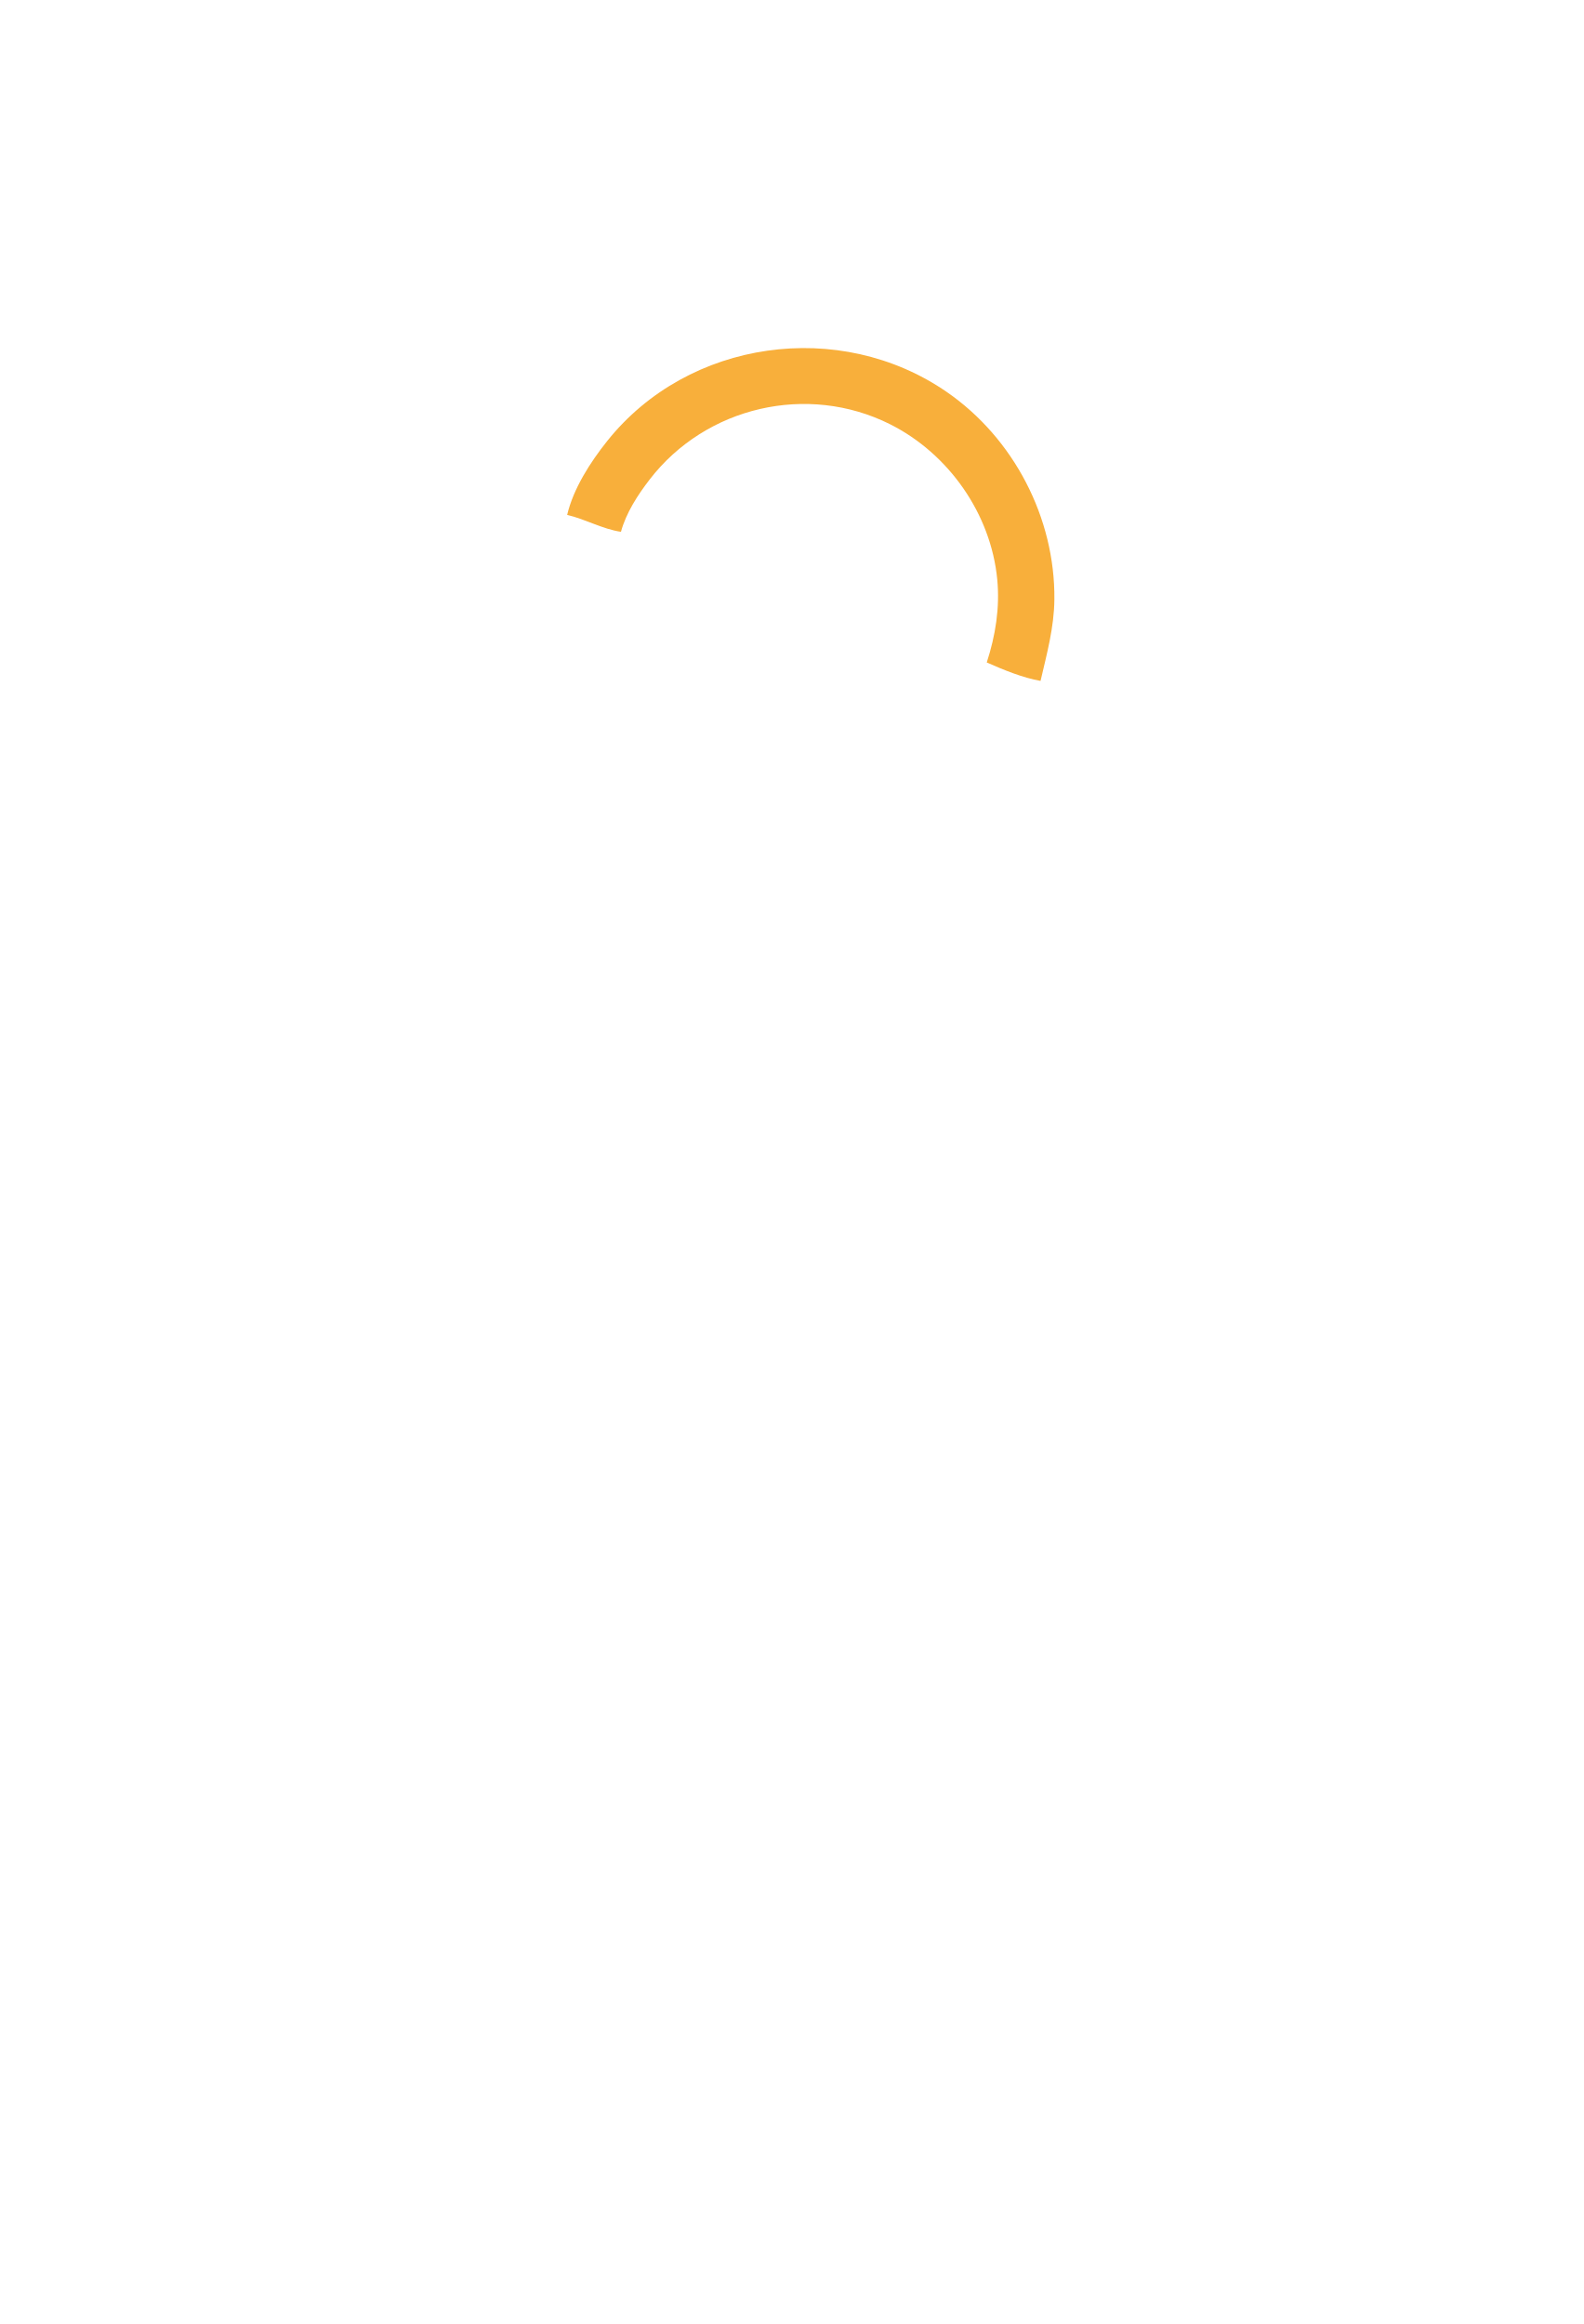
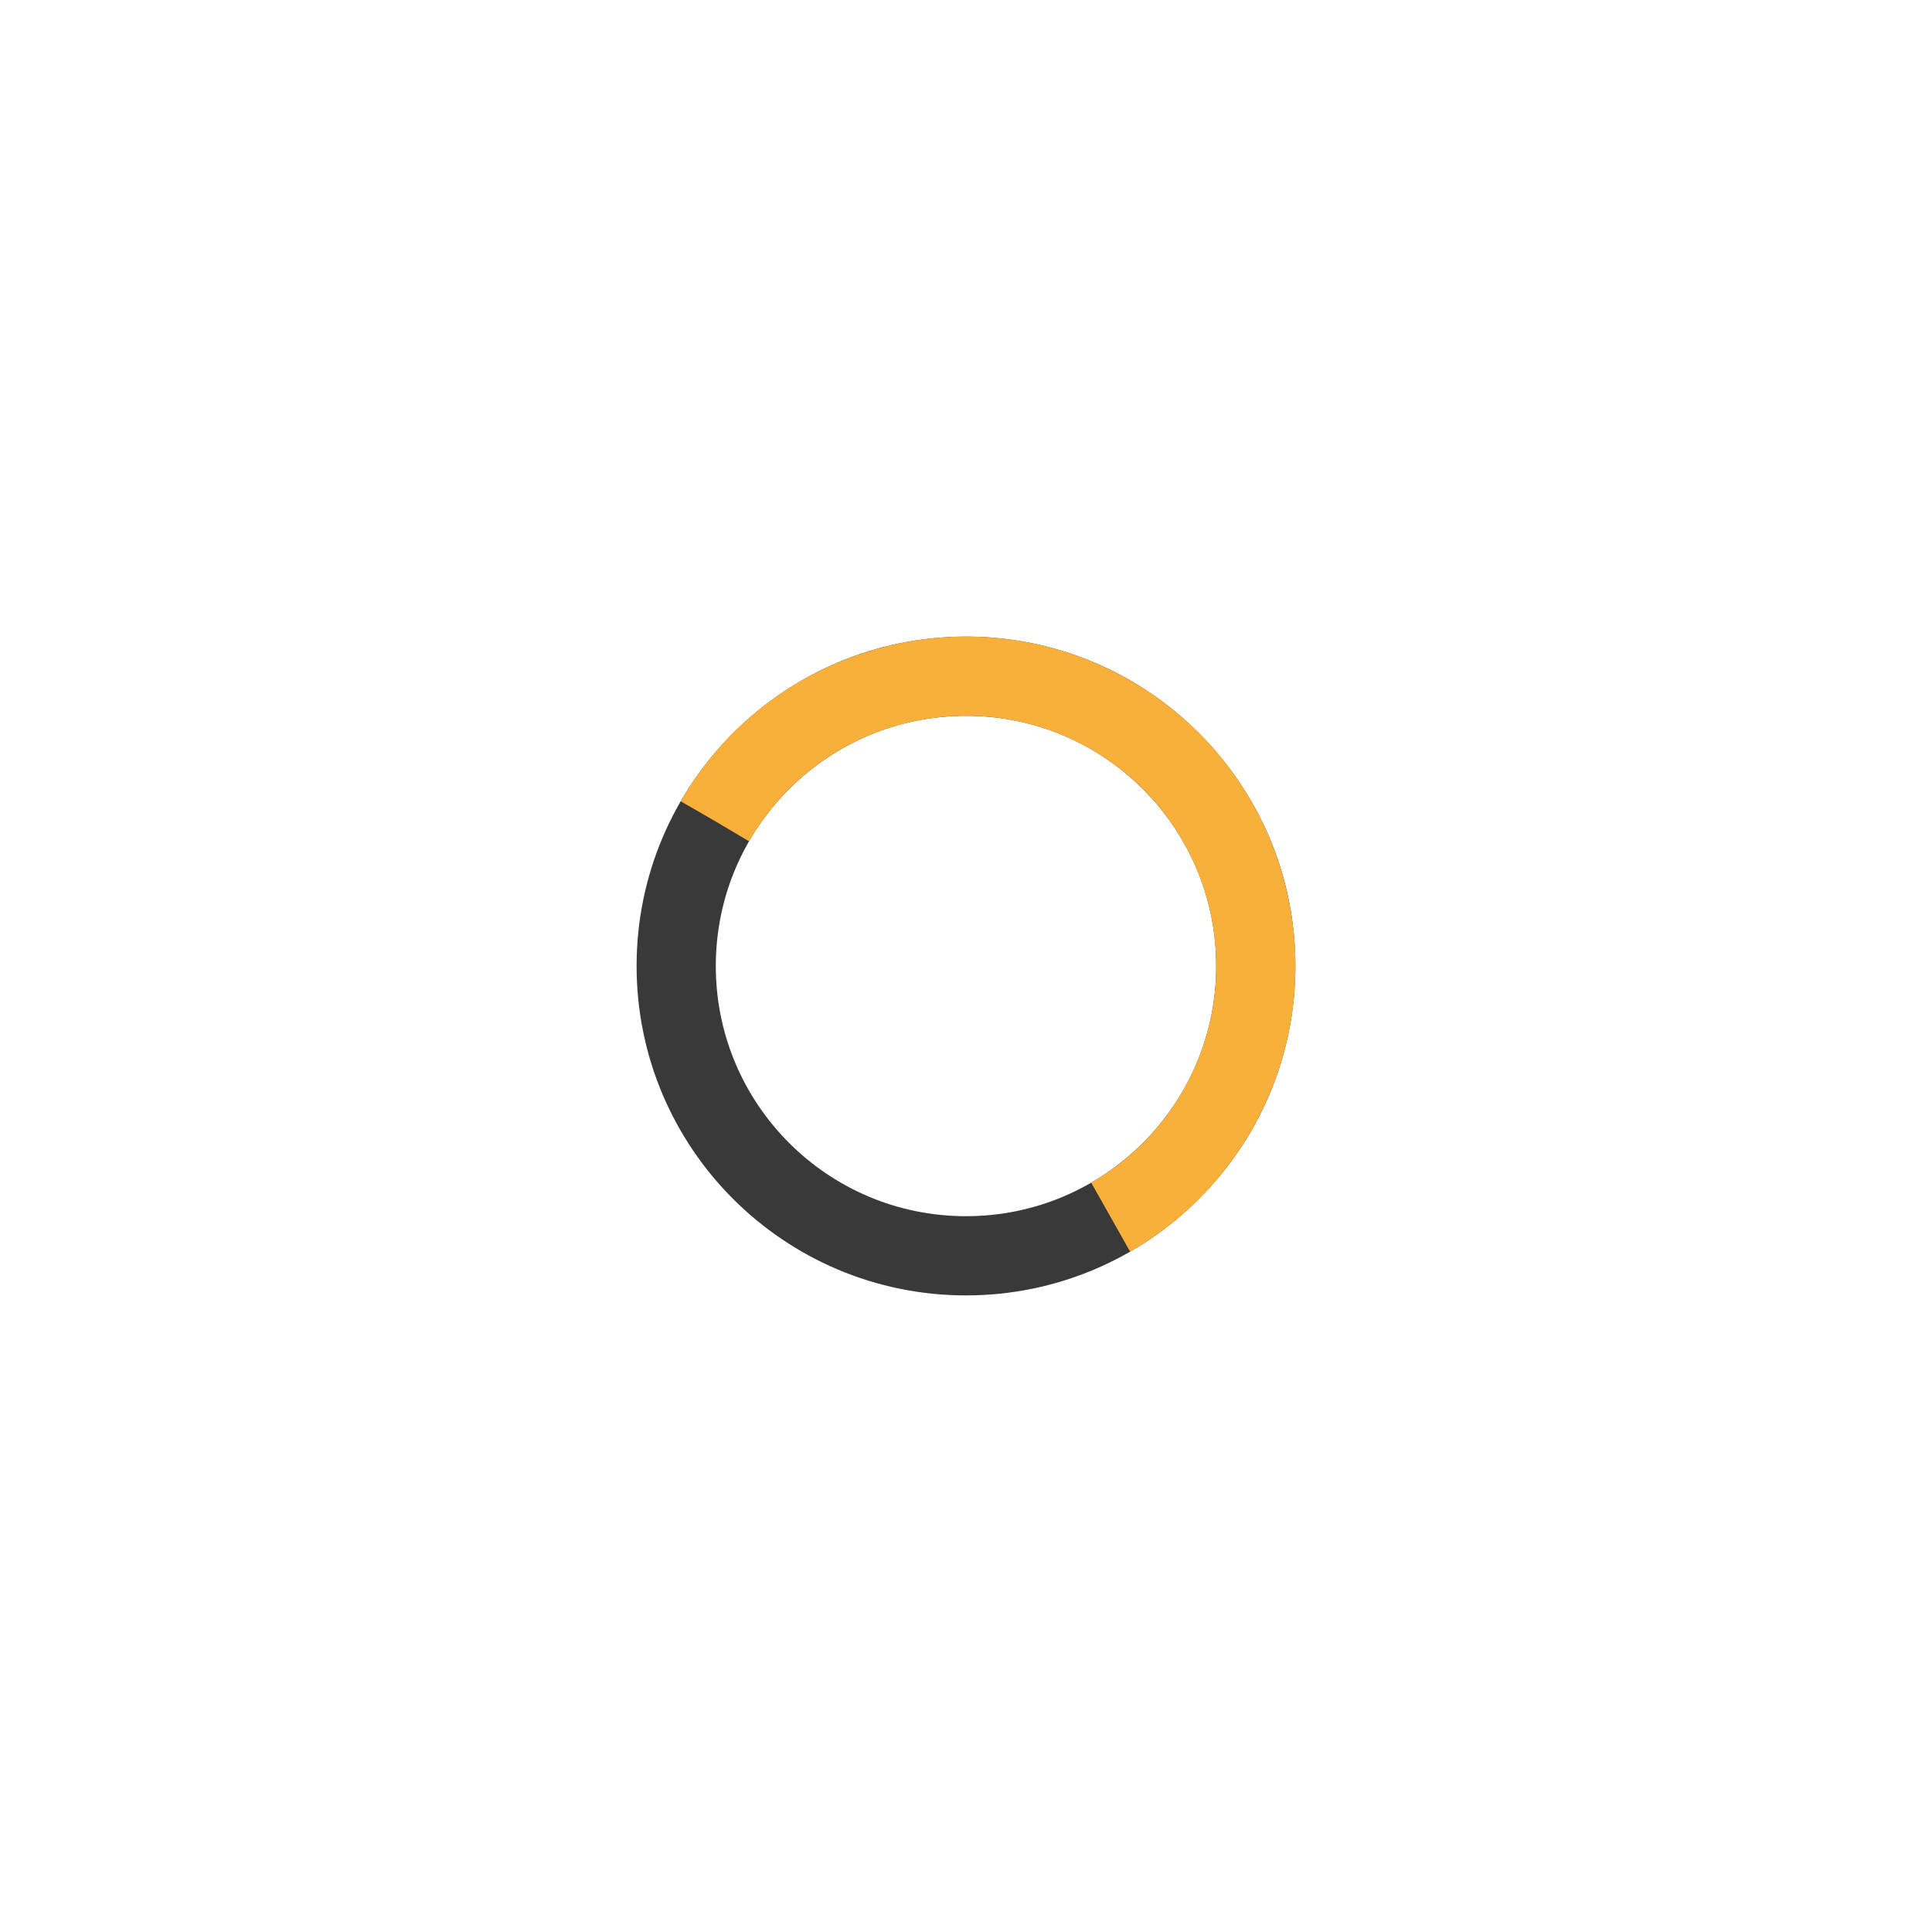
- <svg xmlns="http://www.w3.org/2000/svg" width="1030" height="1512">
-   <path style="fill:#f8af3b; stroke:none;" d="M369 335C380.884 337.749 391.907 344.214 404 346C407.376 333.657 414.911 322.046 422.651 312C459.311 264.422 525.416 249.16 579 275.969C617.202 295.082 644.756 334.366 648.83 377C650.591 395.429 647.684 413.526 642 431C652.636 435.715 665.538 441.027 677 443C681.096 425.297 685.807 408.368 685.996 390C686.542 336.961 659.551 285.082 616 255.026C546.479 207.046 447.86 220.707 395.004 287C384.084 300.695 373.089 317.746 369 335z" />
+ <svg xmlns="http://www.w3.org/2000/svg" class="lds-curve-bars" width="200px" height="200px" viewBox="0 0 100 100" preserveAspectRatio="xMidYMid" style="background: none;">
+   <g transform="translate(50,50)">
+     <circle cx="0" cy="0" r="15" fill="none" stroke="#393939" stroke-width="4.1" />
+     <circle cx="0" cy="0" r="15" fill="none" stroke="#f8b03b" stroke-width="4.1" stroke-dasharray="55" transform="rotate(210)" />
+   </g>
</svg>
